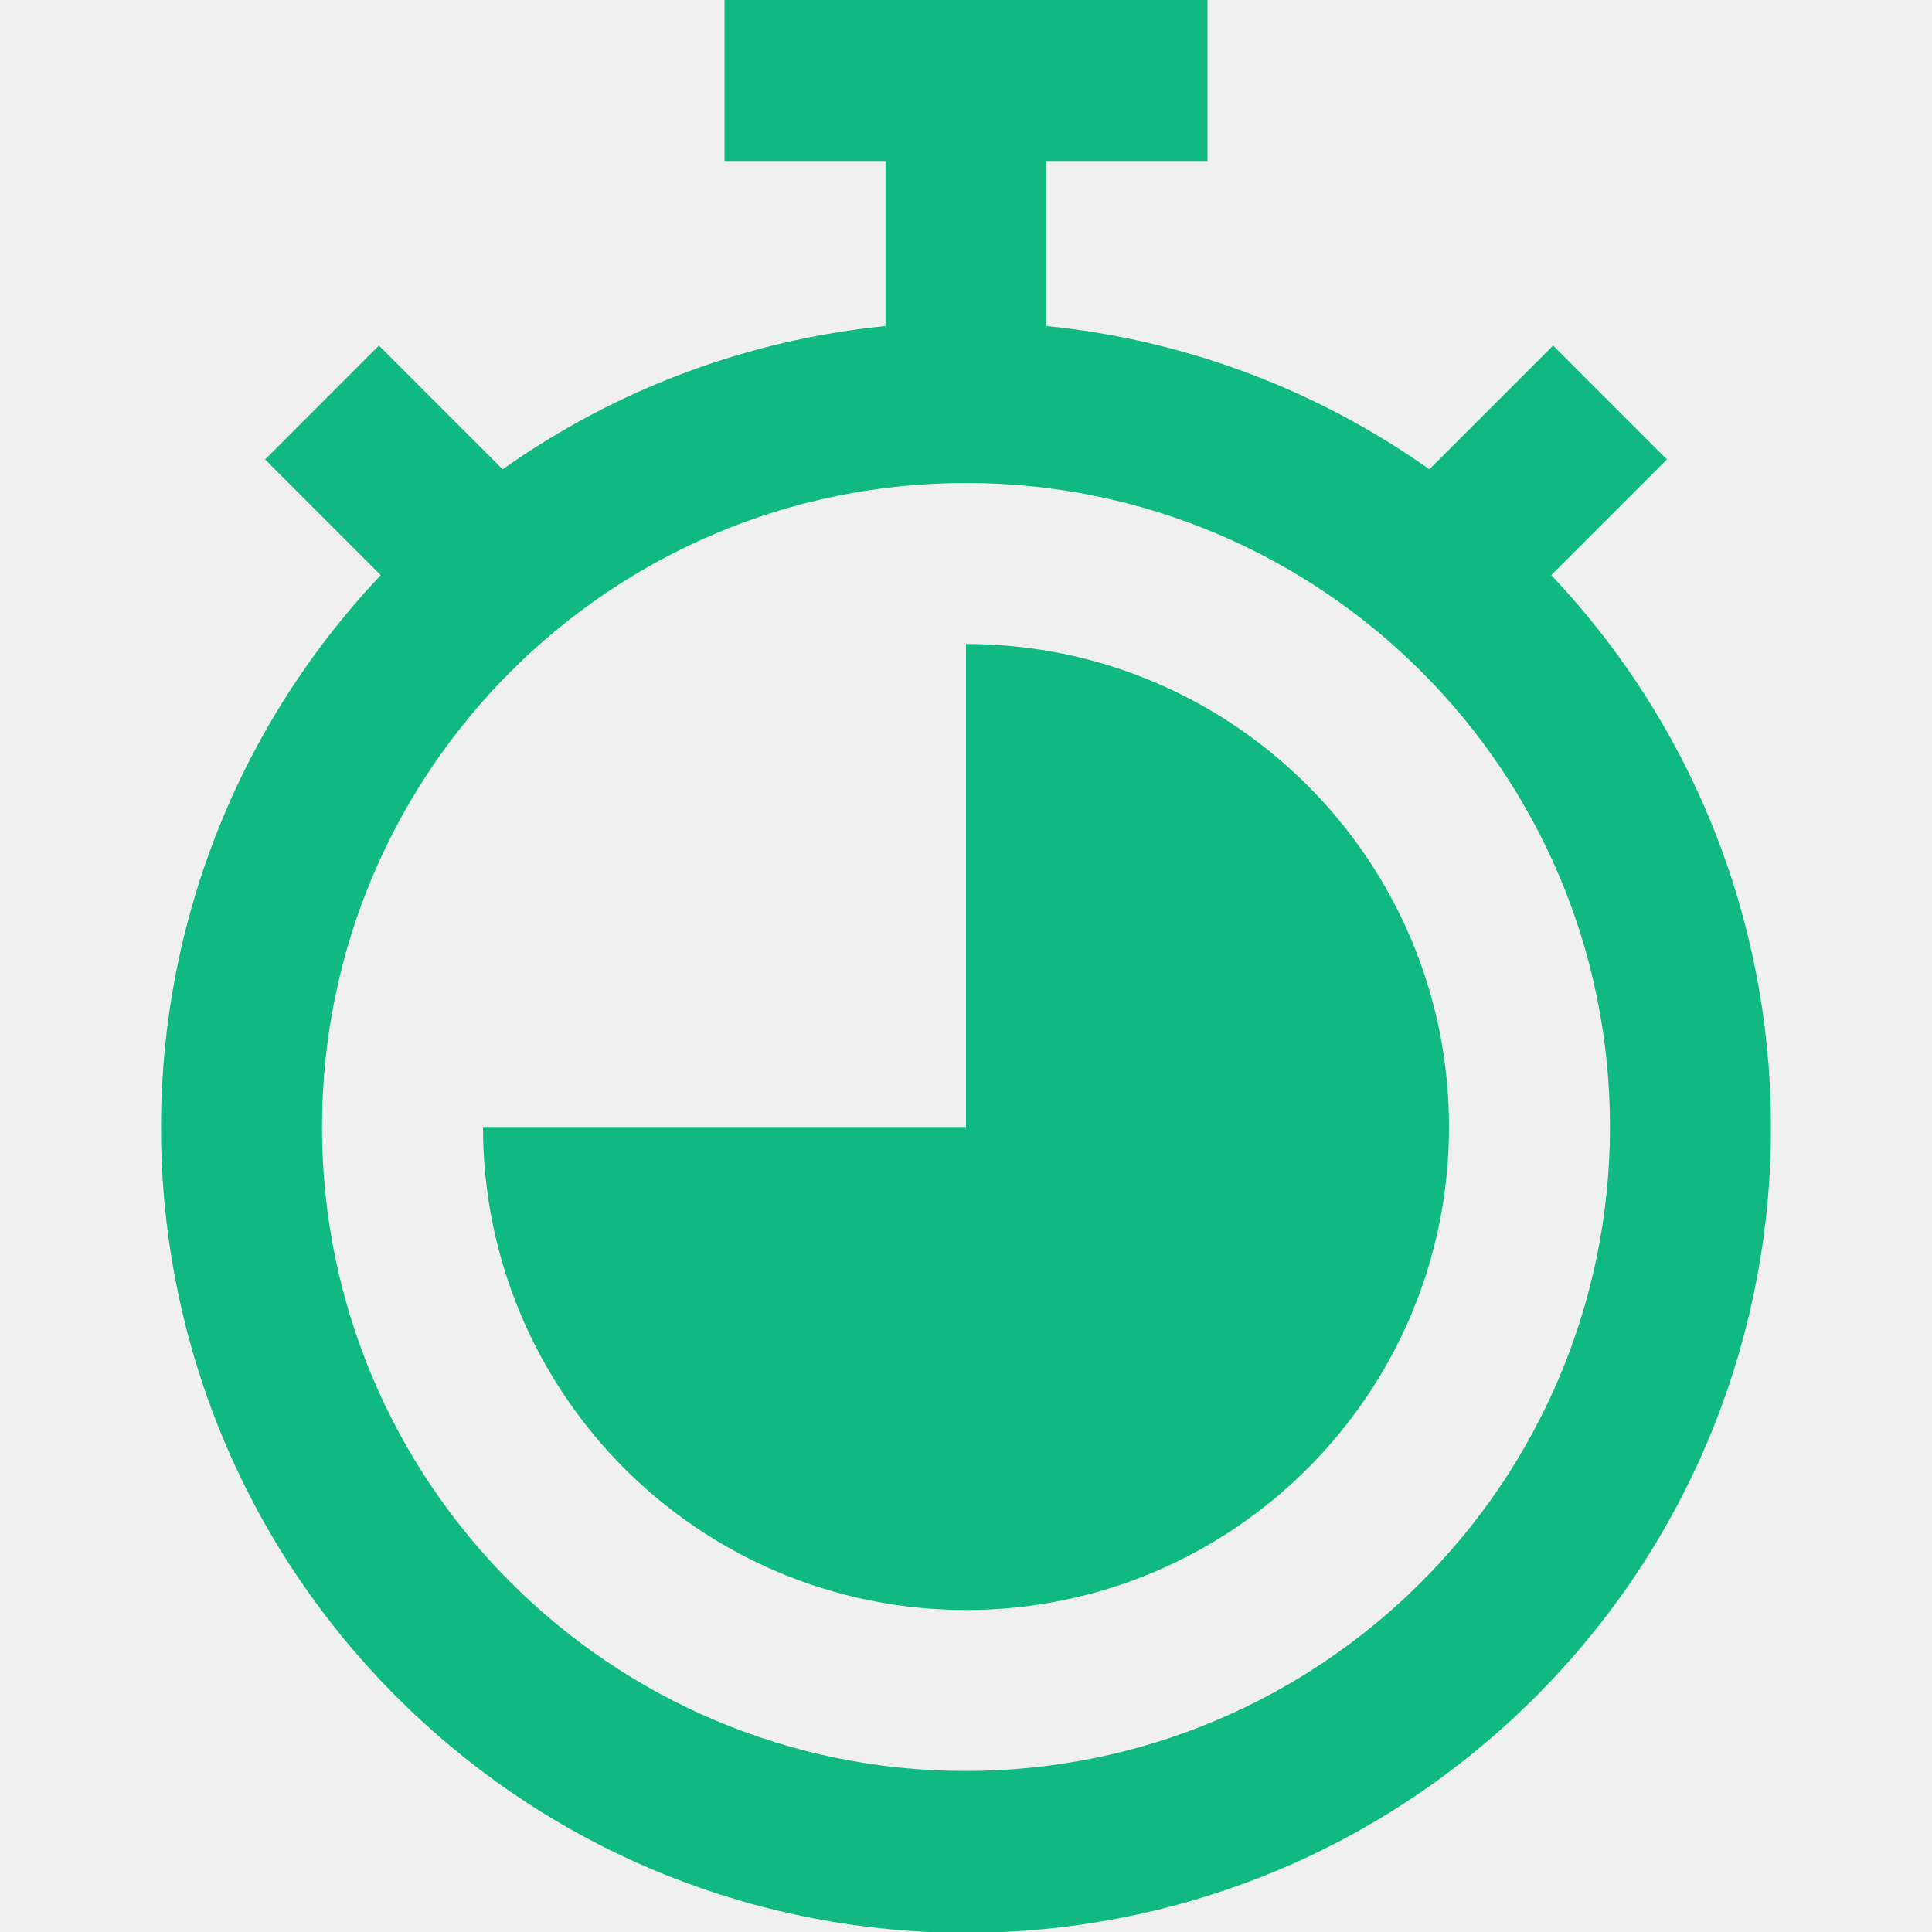
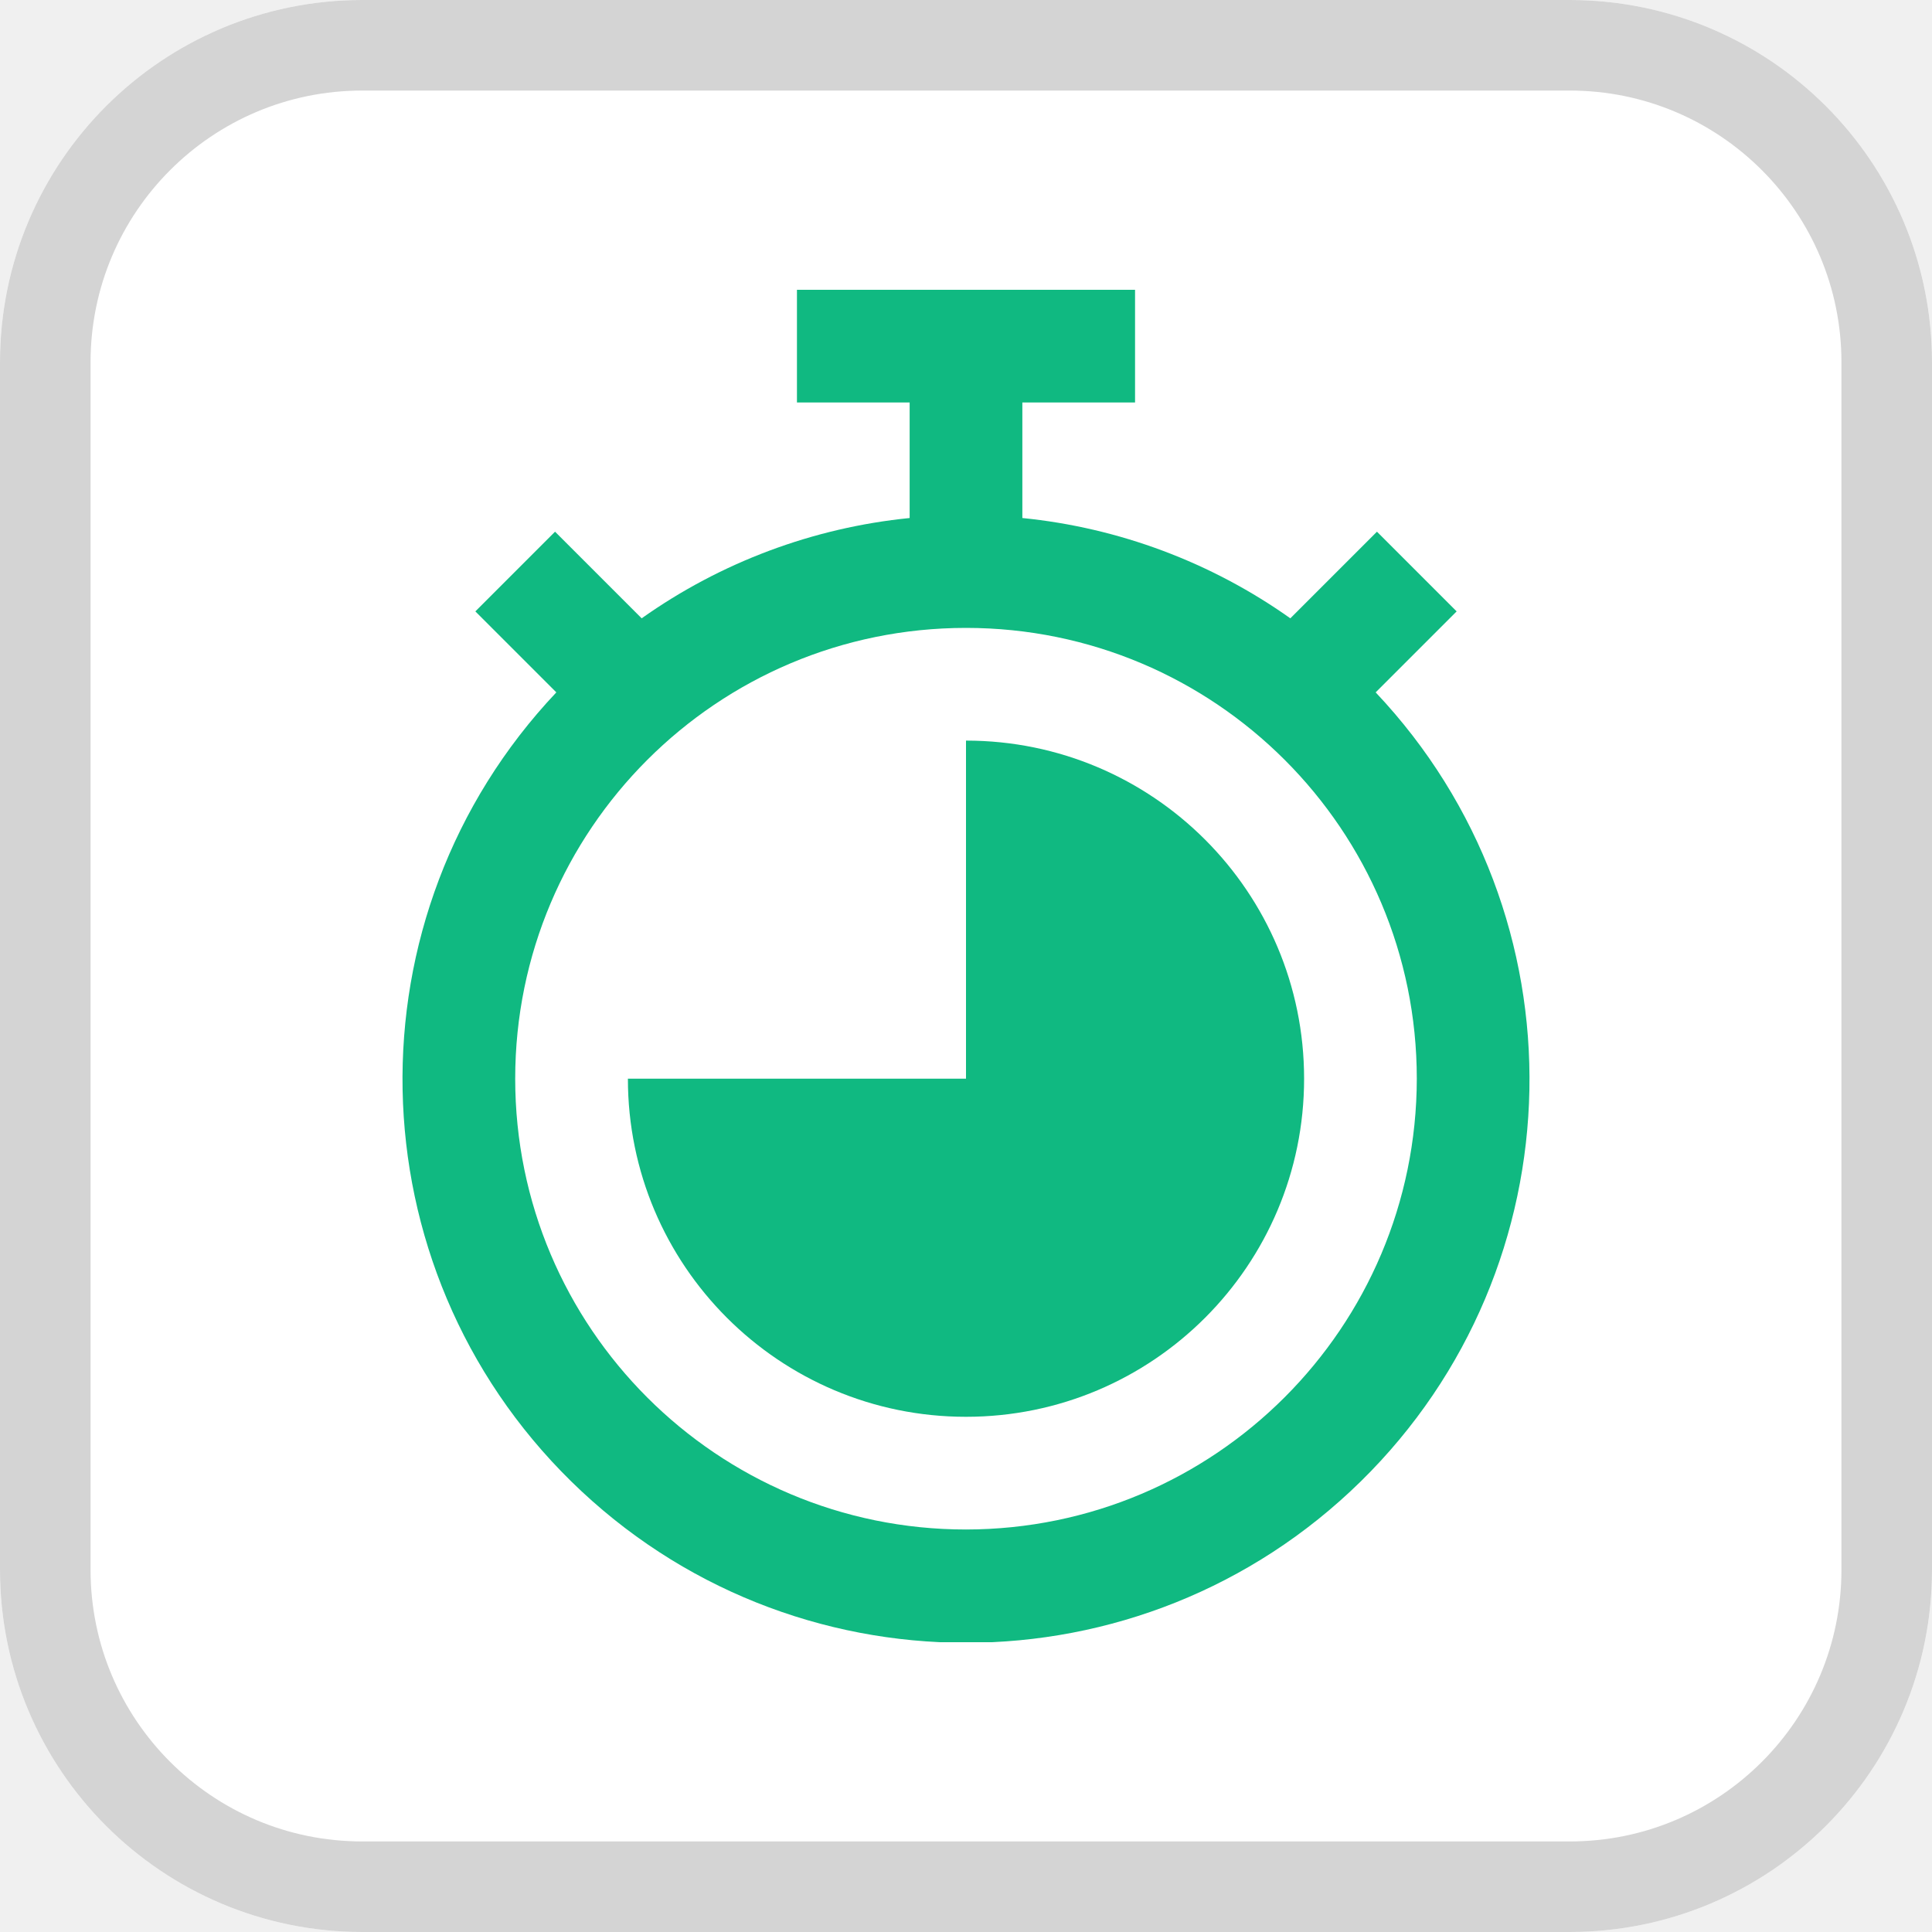
- <svg xmlns="http://www.w3.org/2000/svg" version="1.1" width="512" height="512" x="0" y="0" viewBox="0 0 96 96" style="enable-background:new 0 0 512 512" xml:space="preserve" class="">
-   <g>
-     <g data-name="09-timer">
-       <path d="m77.08 28.577 5.748-5.748-5.656-5.658-6.149 6.149A39.747 39.747 0 0 0 52 16.2V8h8V0H36v8h8v8.2a39.747 39.747 0 0 0-19.023 7.12l-6.149-6.149-5.656 5.658 5.748 5.748a40 40 0 1 0 58.16 0zM48 88a32 32 0 1 1 32-32 32.036 32.036 0 0 1-32 32z" fill="#10b981" opacity="1" data-original="#000000" class="" />
-       <path d="M48 32v24H24a24 24 0 1 0 24-24z" fill="#10b981" opacity="1" data-original="#000000" class="" />
-     </g>
+ <svg xmlns="http://www.w3.org/2000/svg" width="32" height="32" viewBox="0 0 32 32">
+   <defs>
+     <clipPath id="favicon-clip">
+       <rect width="32" height="32" rx="6" ry="6" />
+     </clipPath>
+   </defs>
+   <g clip-path="url(#favicon-clip)">
+     <rect width="32" height="32" fill="#ffffff" />
+     <rect x="0.75" y="0.75" width="30.5" height="30.5" rx="5.25" ry="5.25" fill="none" stroke="#d4d4d4" stroke-width="1.5" />
+     <svg x="4.8" y="4.8" width="22.4" height="22.4" viewBox="0 0 96 96">
+       <path d="m77.08 28.577 5.748-5.748-5.656-5.658-6.149 6.149A39.747 39.747 0 0 0 52 16.2V8h8V0H36v8h8v8.2a39.747 39.747 0 0 0-19.023 7.12l-6.149-6.149-5.656 5.658 5.748 5.748a40 40 0 1 0 58.16 0zM48 88a32 32 0 1 1 32-32 32.036 32.036 0 0 1-32 32z" fill="#10b981" />
+       <path d="M48 32v24H24a24 24 0 1 0 24-24z" fill="#10b981" />
+     </svg>
  </g>
</svg>
